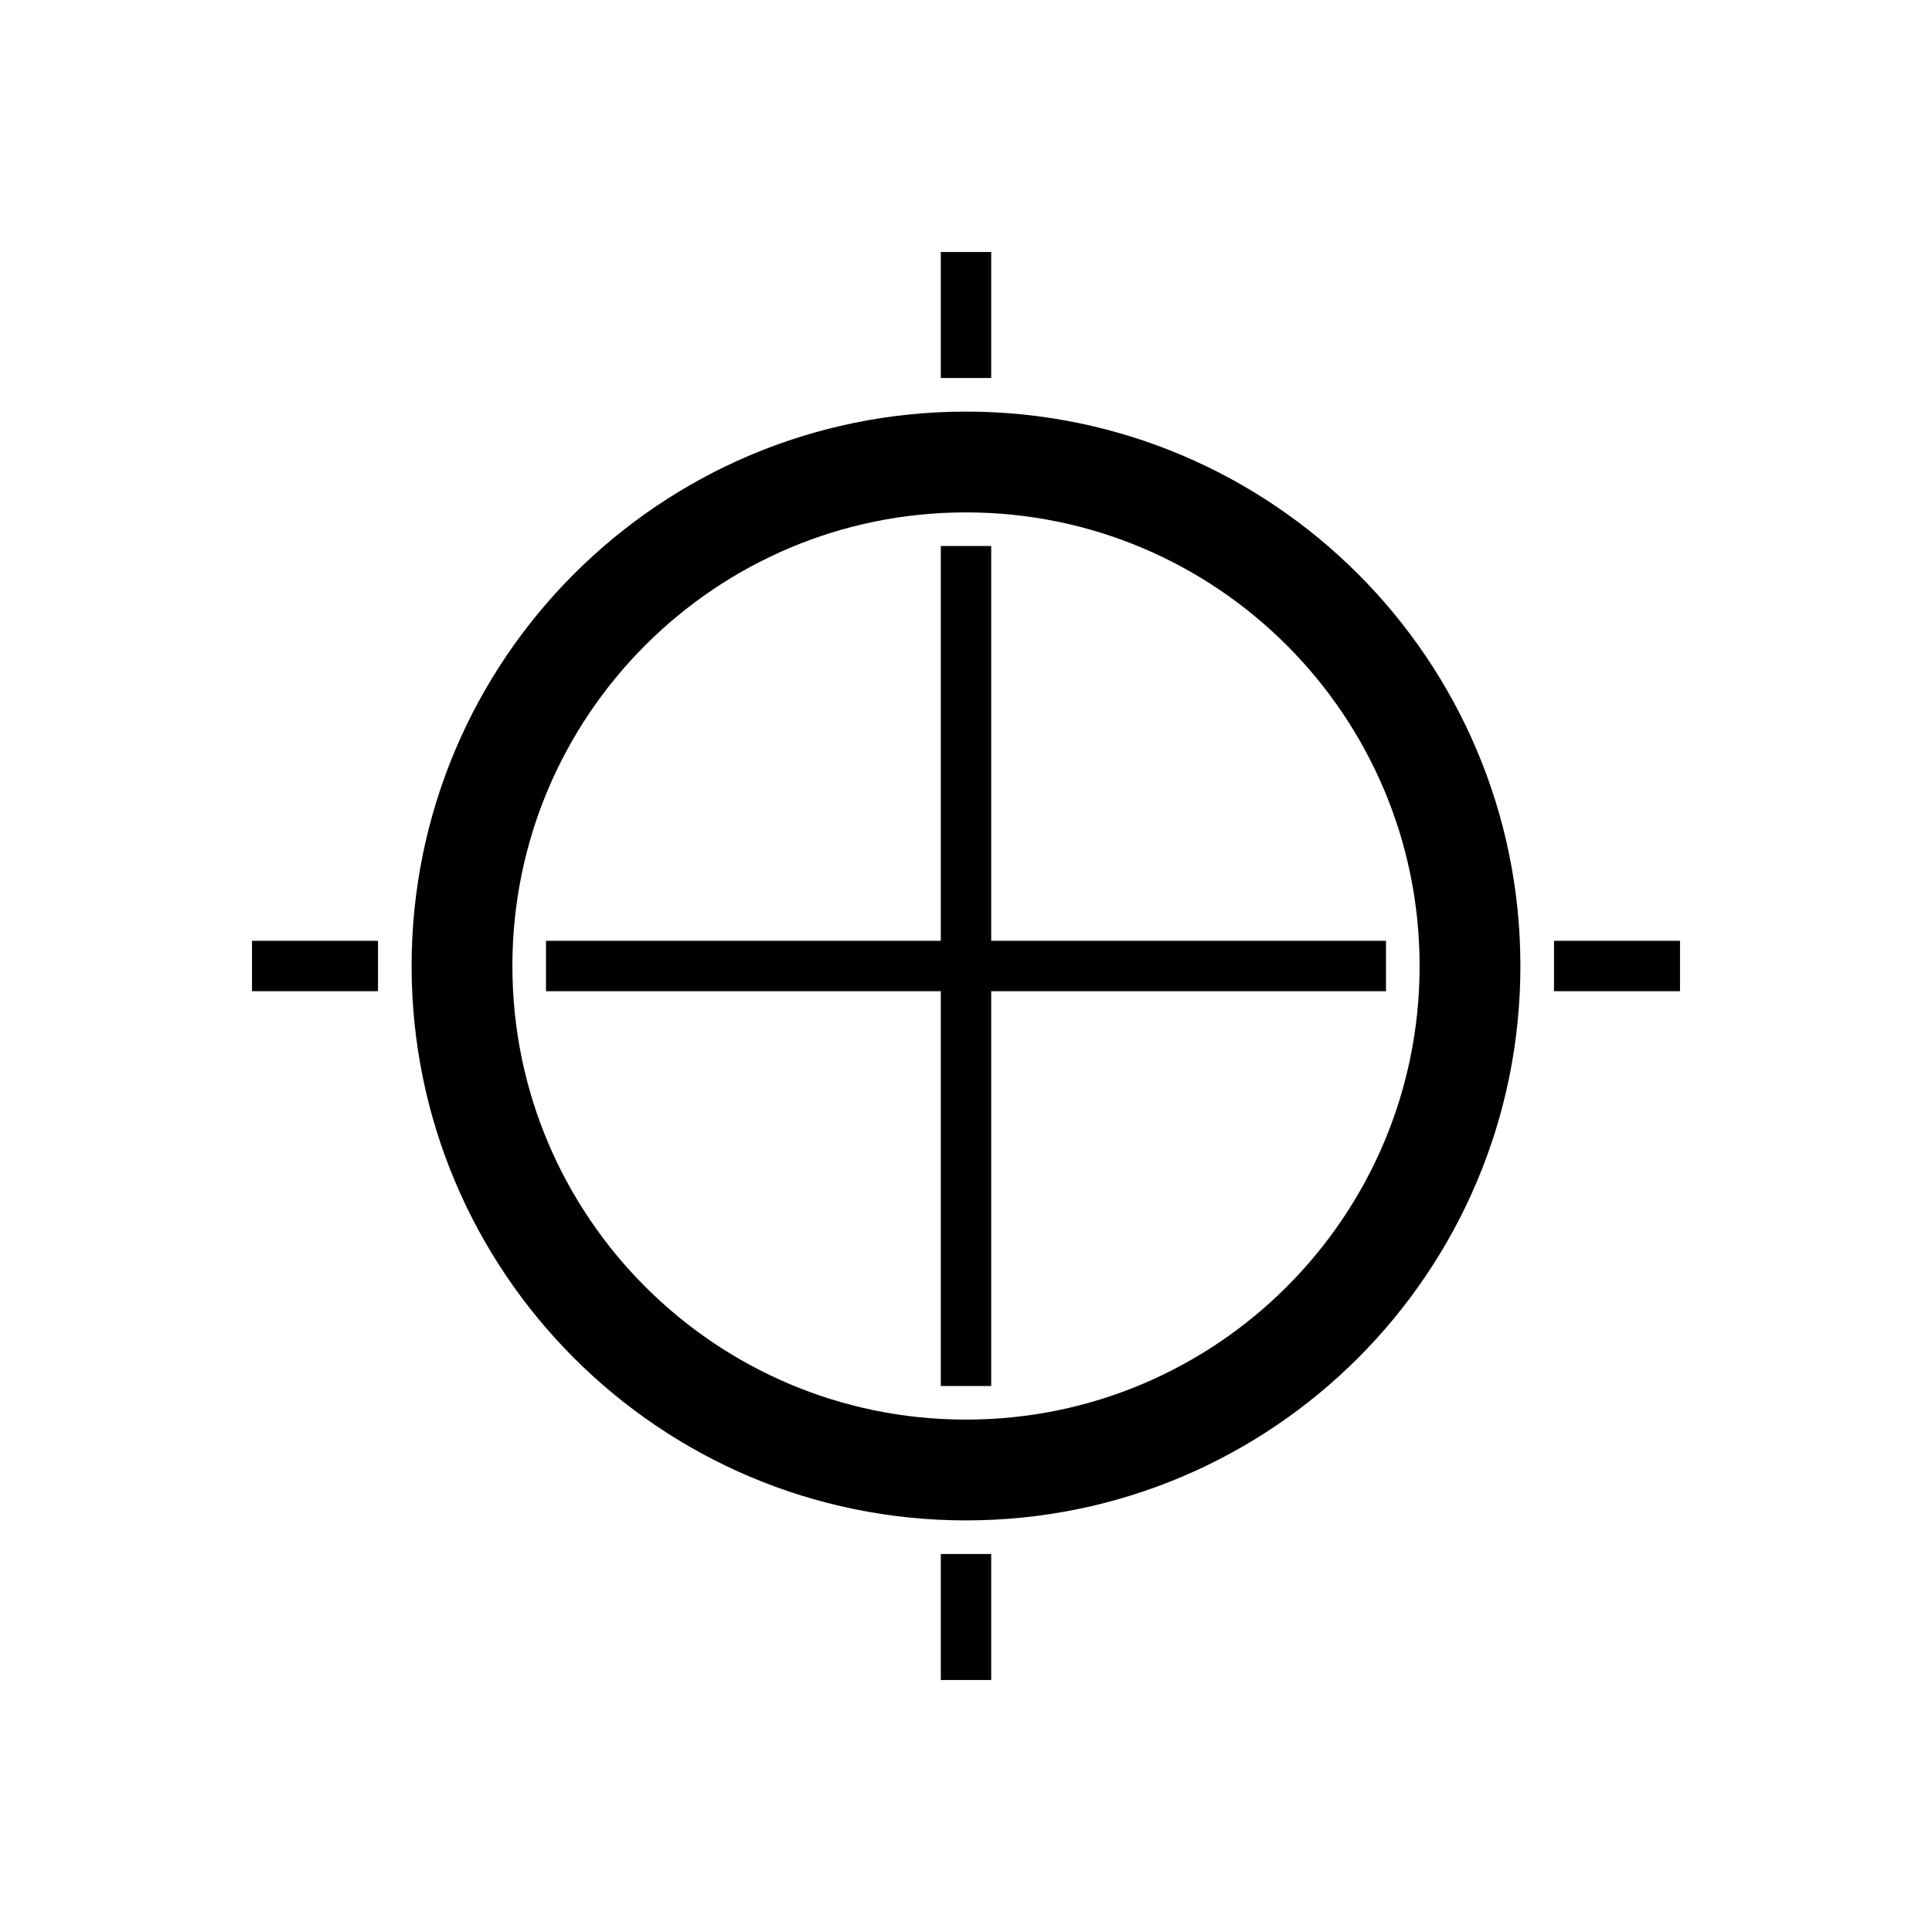
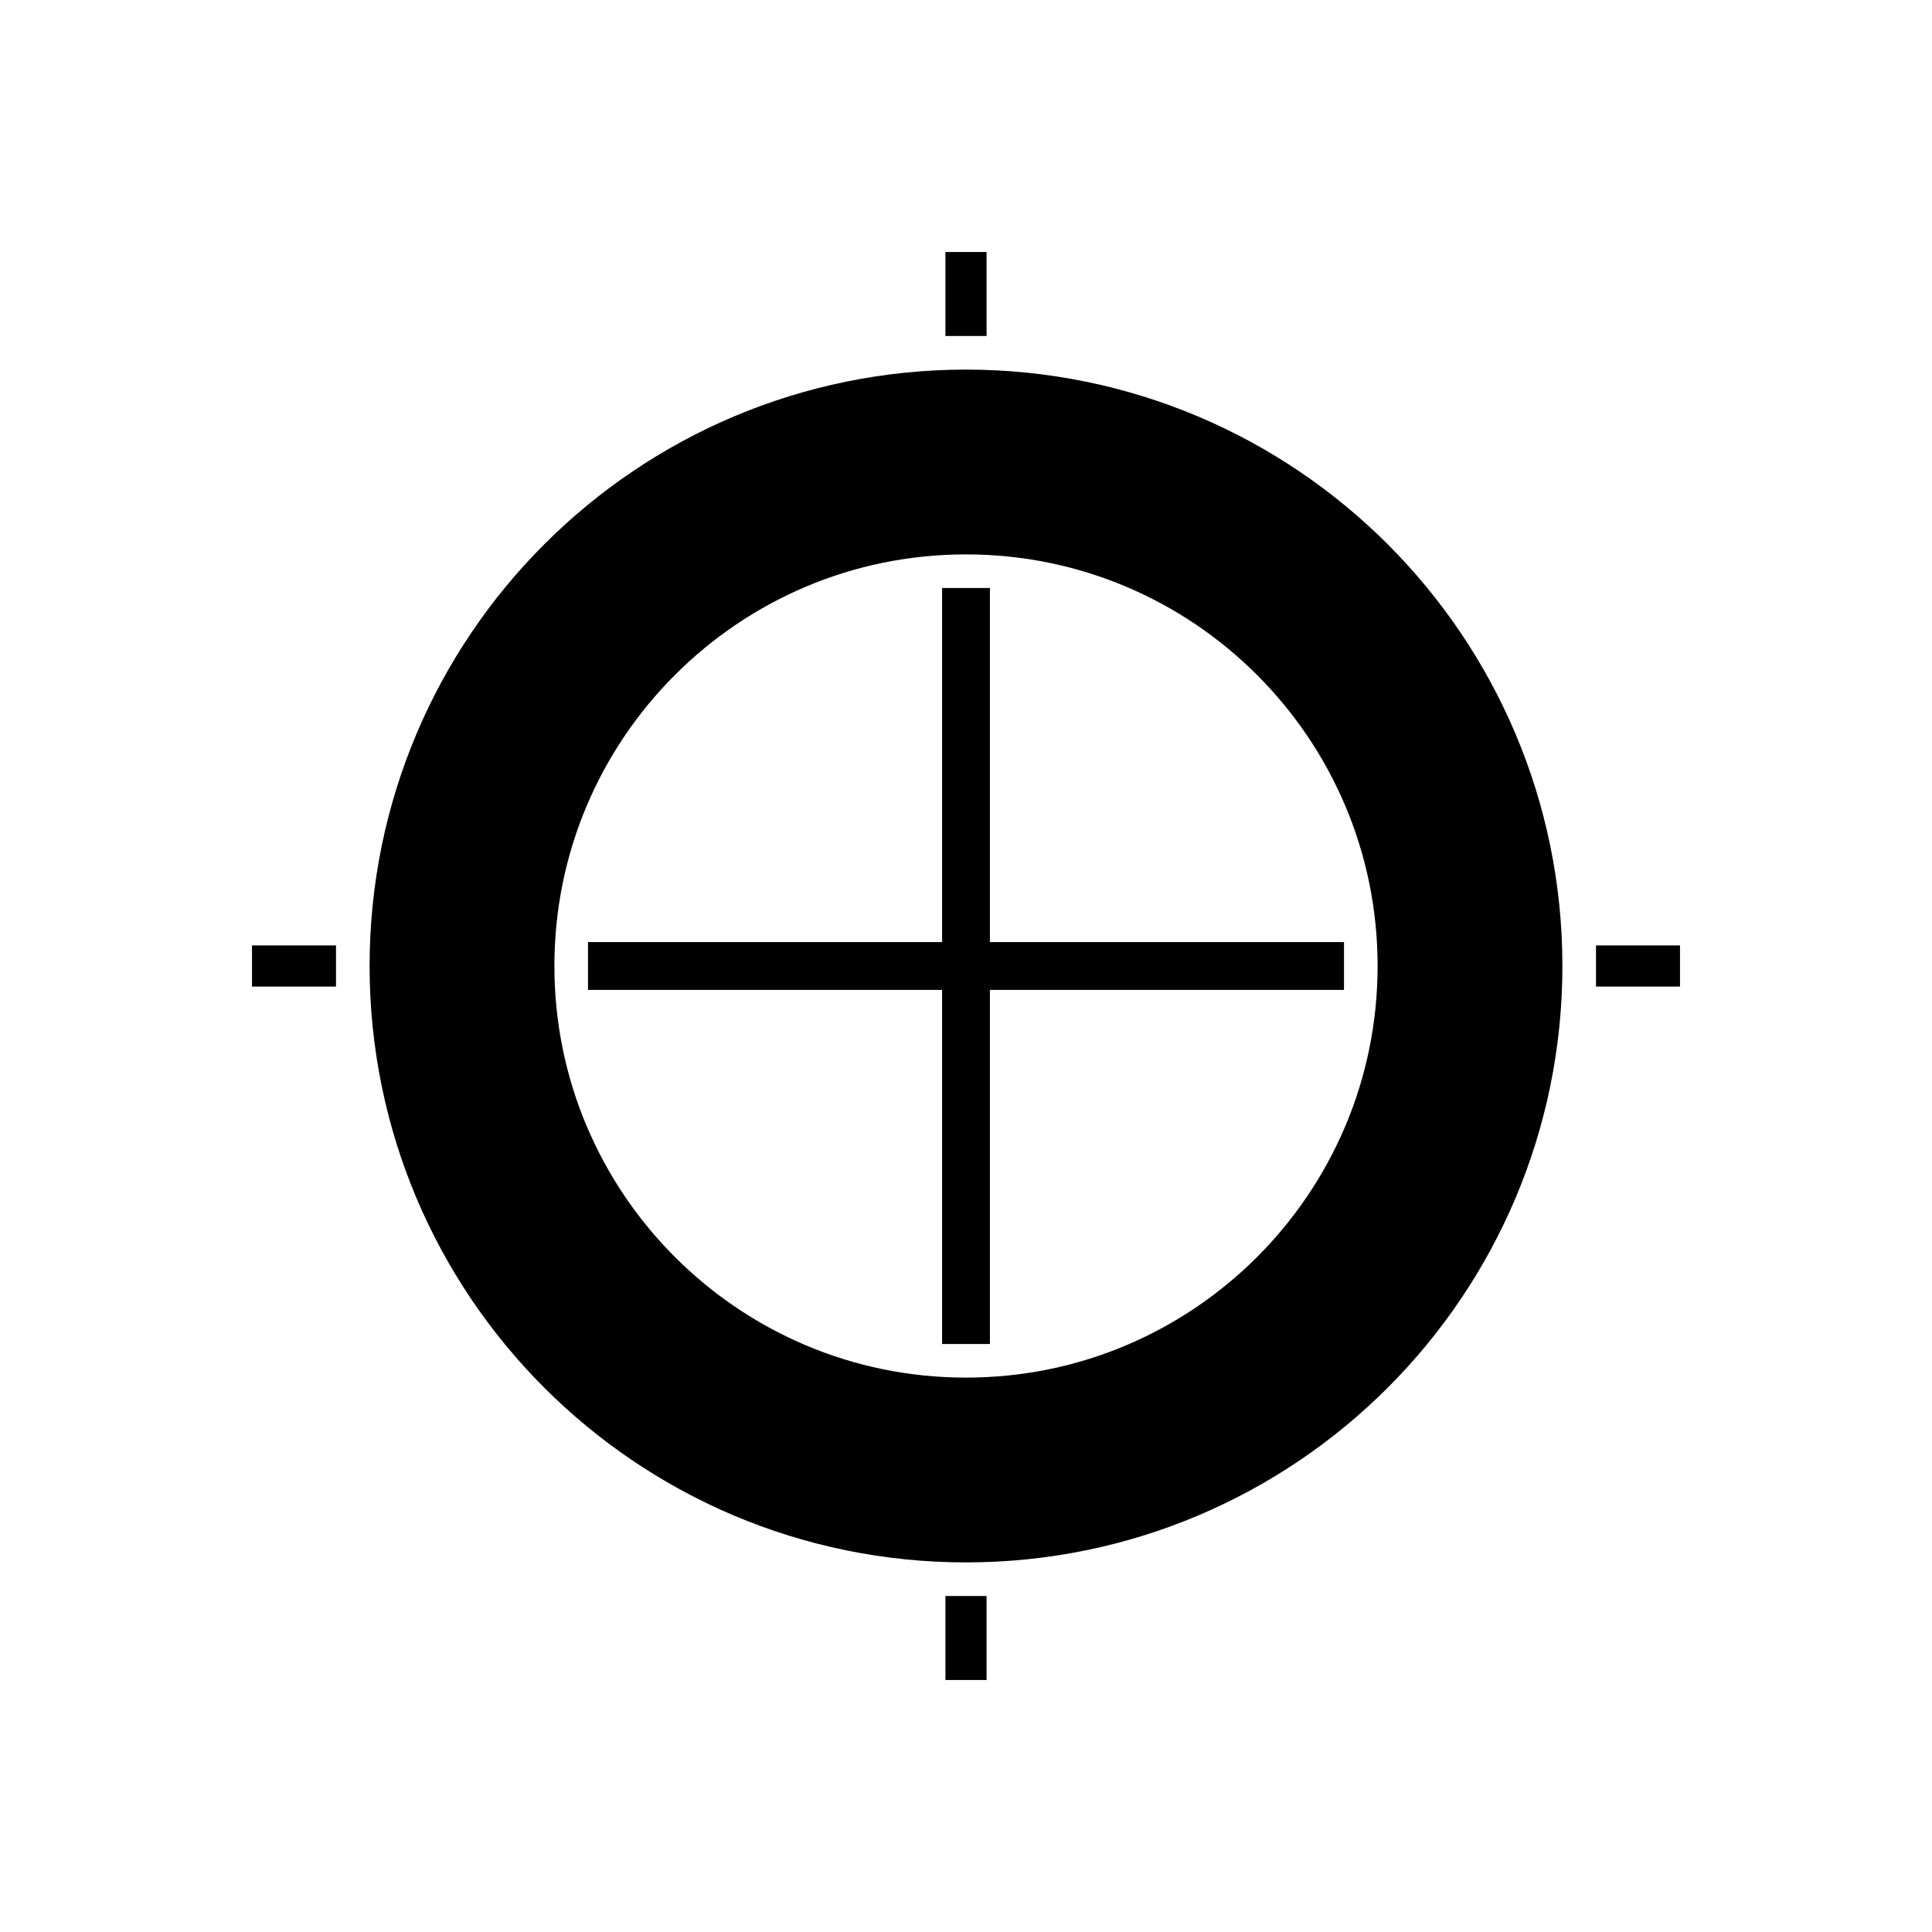
<svg xmlns="http://www.w3.org/2000/svg" width="115mm" height="115mm" viewBox="0 0 115 115" version="1.1" id="svg8">
  <defs id="defs2" />
-   <g id="layer1" transform="translate(-25,-139.5)" style="display:inline">
-     <circle style="opacity:1;fill:none;fill-opacity:1;fill-rule:nonzero;stroke:#000000;stroke-width:6;stroke-linecap:square;stroke-linejoin:miter;stroke-miterlimit:4;stroke-dasharray:none;stroke-dashoffset:0;stroke-opacity:1" id="path3715" cy="197" cx="82.5" r="30" />
-     <path style="fill:none;fill-rule:evenodd;stroke:#000000;stroke-width:3;stroke-linecap:butt;stroke-linejoin:miter;stroke-miterlimit:4;stroke-dasharray:none;stroke-opacity:1" d="m 107.5,197 h -50" id="path4522" />
-     <path style="fill:none;fill-rule:evenodd;stroke:#000000;stroke-width:3;stroke-linecap:butt;stroke-linejoin:miter;stroke-miterlimit:4;stroke-dasharray:none;stroke-opacity:1" d="M 82.5,222 V 172" id="path4522-6" />
-     <path style="fill:none;fill-rule:evenodd;stroke:#000000;stroke-width:3;stroke-linecap:butt;stroke-linejoin:miter;stroke-miterlimit:4;stroke-dasharray:none;stroke-opacity:1" d="M 82.5,239.5 V 232" id="path4522-6-7" />
-     <path style="fill:none;fill-rule:evenodd;stroke:#000000;stroke-width:3;stroke-linecap:butt;stroke-linejoin:miter;stroke-miterlimit:4;stroke-dasharray:none;stroke-opacity:1" d="m 82.5,162 v -7.5" id="path4522-6-7-3" />
-     <path style="fill:none;fill-rule:evenodd;stroke:#000000;stroke-width:3;stroke-linecap:butt;stroke-linejoin:miter;stroke-miterlimit:4;stroke-dasharray:none;stroke-opacity:1" d="m 40,197 h 7.5" id="path4522-6-7-3-5" />
-     <path style="fill:none;fill-rule:evenodd;stroke:#000000;stroke-width:3;stroke-linecap:butt;stroke-linejoin:miter;stroke-miterlimit:4;stroke-dasharray:none;stroke-opacity:1" d="M 117.5,197 H 125" id="path4522-6-7-3-5-6" />
-     <text xml:space="preserve" style="font-style:normal;font-variant:normal;font-weight:normal;font-stretch:normal;font-size:70.556px;line-height:125%;font-family:sans-serif;-inkscape-font-specification:'sans-serif, Normal';font-variant-ligatures:normal;font-variant-caps:normal;font-variant-numeric:normal;font-feature-settings:normal;text-align:start;letter-spacing:0px;word-spacing:0px;writing-mode:lr-tb;text-anchor:start;fill:#000000;fill-opacity:1;stroke:none;stroke-width:0.265px;stroke-linecap:butt;stroke-linejoin:miter;stroke-opacity:1" x="310" y="219.5" id="text4725">
-       <tspan id="tspan4723" x="310" y="281.925" style="stroke-width:0.265px" />
+   <g id="layer1" transform="translate(-25.00002,-139.5)" style="display:inline">
+     <circle style="opacity:1;fill:none;fill-opacity:1;fill-rule:nonzero;stroke:#000000;stroke-width:11;stroke-linecap:square;stroke-linejoin:miter;stroke-miterlimit:4;stroke-dasharray:none;stroke-dashoffset:0;stroke-opacity:1" id="path3715" cy="197" cx="82.5" r="30" />
+     <path style="fill:none;fill-rule:evenodd;stroke:#000000;stroke-width:2.846;stroke-linecap:butt;stroke-linejoin:miter;stroke-miterlimit:4;stroke-dasharray:none;stroke-opacity:1" d="m 105,197 -45,0" id="path4522" />
+     <path style="fill:none;fill-rule:evenodd;stroke:#000000;stroke-width:2.846;stroke-linecap:butt;stroke-linejoin:miter;stroke-miterlimit:4;stroke-dasharray:none;stroke-opacity:1" d="m 82.5,219.5 0,-45" id="path4522-6" />
+     <path style="fill:none;fill-rule:evenodd;stroke:#000000;stroke-width:2.449;stroke-linecap:butt;stroke-linejoin:miter;stroke-miterlimit:4;stroke-dasharray:none;stroke-opacity:1" d="m 82.5,239.5 0,-5" id="path4522-6-7" />
+     <path style="fill:none;fill-rule:evenodd;stroke:#000000;stroke-width:2.449;stroke-linecap:butt;stroke-linejoin:miter;stroke-miterlimit:4;stroke-dasharray:none;stroke-opacity:1" d="M 82.5,159.5 82.5,154.5" id="path4522-6-7-3" />
+     <path style="fill:none;fill-rule:evenodd;stroke:#000000;stroke-width:2.449;stroke-linecap:butt;stroke-linejoin:miter;stroke-miterlimit:4;stroke-dasharray:none;stroke-opacity:1" d="m 40,197 5,0" id="path4522-6-7-3-5" />
+     <path style="fill:none;fill-rule:evenodd;stroke:#000000;stroke-width:2.449;stroke-linecap:butt;stroke-linejoin:miter;stroke-miterlimit:4;stroke-dasharray:none;stroke-opacity:1" d="M 120,197 125,197" id="path4522-6-7-3-5-6" />
+     <text xml:space="preserve" style="font-style:normal;font-variant:normal;font-weight:normal;font-stretch:normal;font-size:70.556px;line-height:125%;font-family:sans-serif;-inkscape-font-specification:'sans-serif, Normal';text-align:start;letter-spacing:0px;word-spacing:0px;writing-mode:lr-tb;text-anchor:start;fill:#000000;fill-opacity:1;stroke:none;stroke-width:0.265px;stroke-linecap:butt;stroke-linejoin:miter;stroke-opacity:1" x="310" y="219.5" id="text4725">
+       <tspan id="tspan4723" x="310" y="219.5" style="stroke-width:0.265px" />
    </text>
  </g>
</svg>
